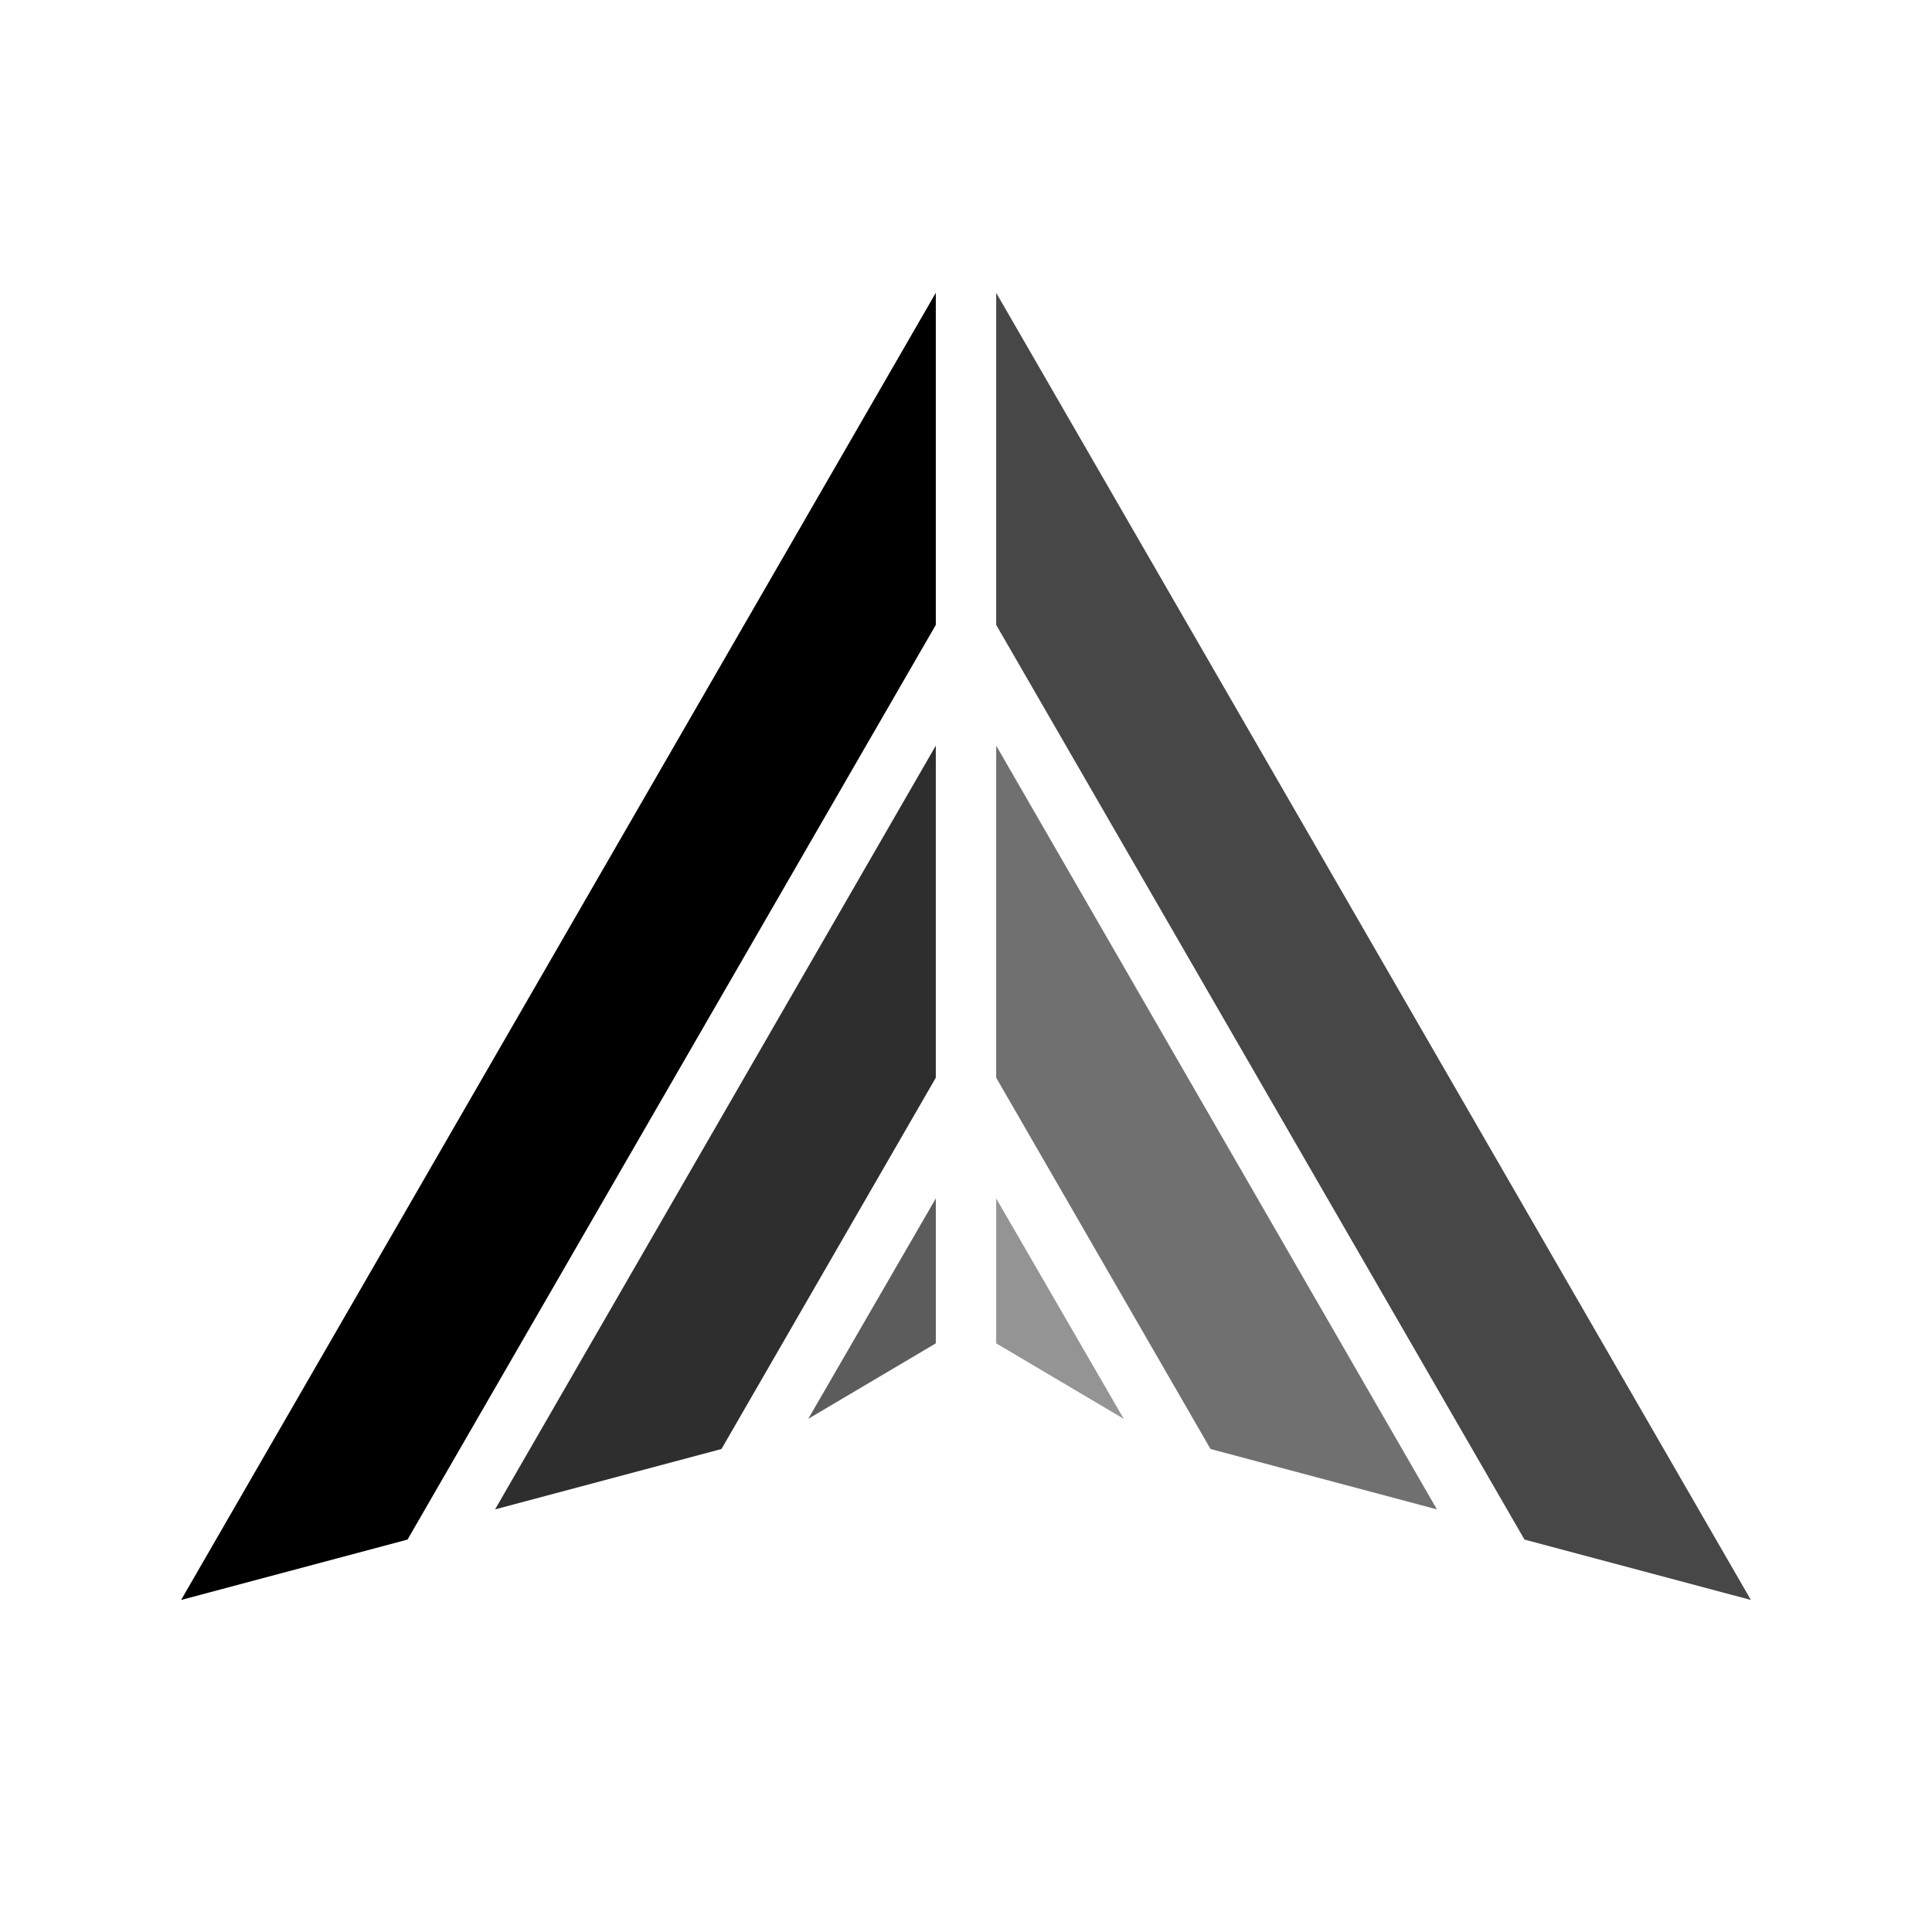
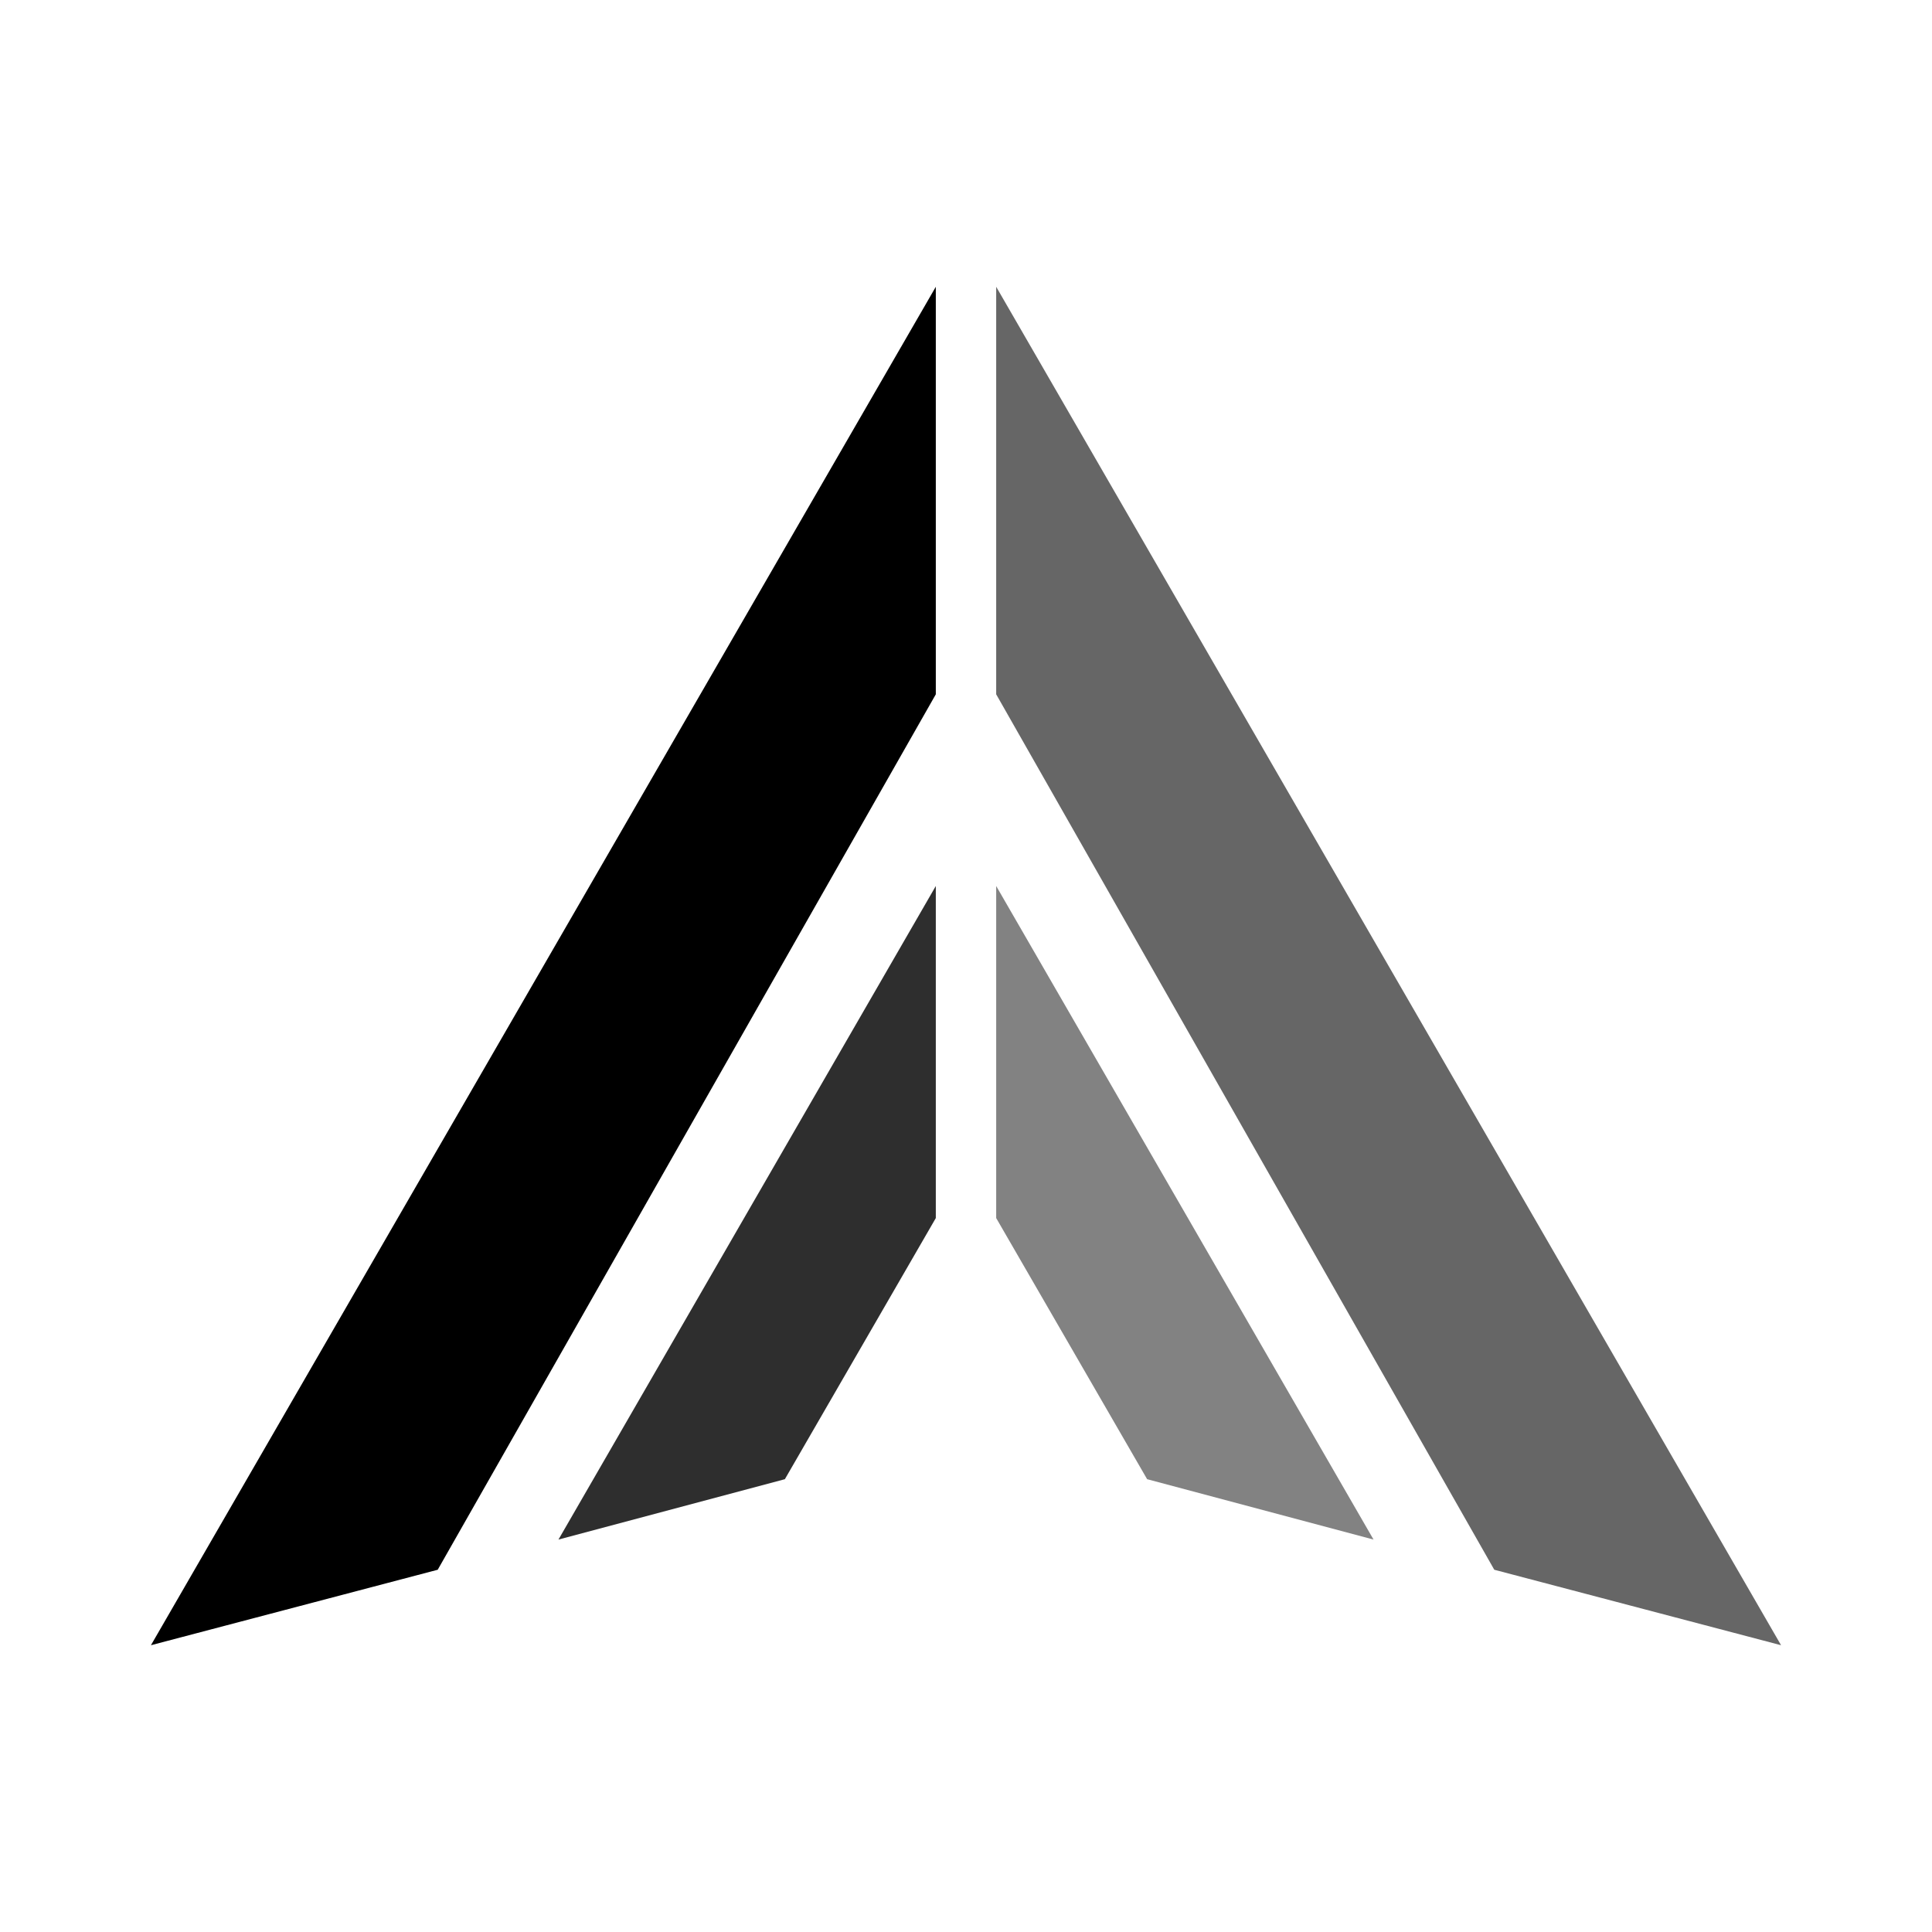
<svg xmlns="http://www.w3.org/2000/svg" viewBox="0 0 256 256" role="img" aria-label="Codalus IDE">
  <g fill="currentColor">
-     <polygon points="24,212 124,38.8 124,82.8 54,204" />
-     <polygon opacity="0.82" points="65.6,200 124,98.8 124,142.8 95.6,192" />
-     <polygon opacity="0.64" points="107.1,188 124,158.8 124,178" />
-     <polygon opacity="0.72" points="232,212 132,38.8 132,82.8 202,204" />
-     <polygon opacity="0.56" points="190.4,200 132,98.8 132,142.8 160.4,192" />
-     <polygon opacity="0.42" points="148.9,188 132,158.8 132,178" />
+     <polygon points="20,218 124,38 124,92 58,208" />
+     <polygon opacity="0.82" points="74,204 124,117.4 124,161.4 104,196" />
+     <polygon opacity="0.60" points="236,218 132,38 132,92 198,208" />
+     <polygon opacity="0.49" points="182,204 132,117.4 132,161.4 152,196" />
  </g>
</svg>
